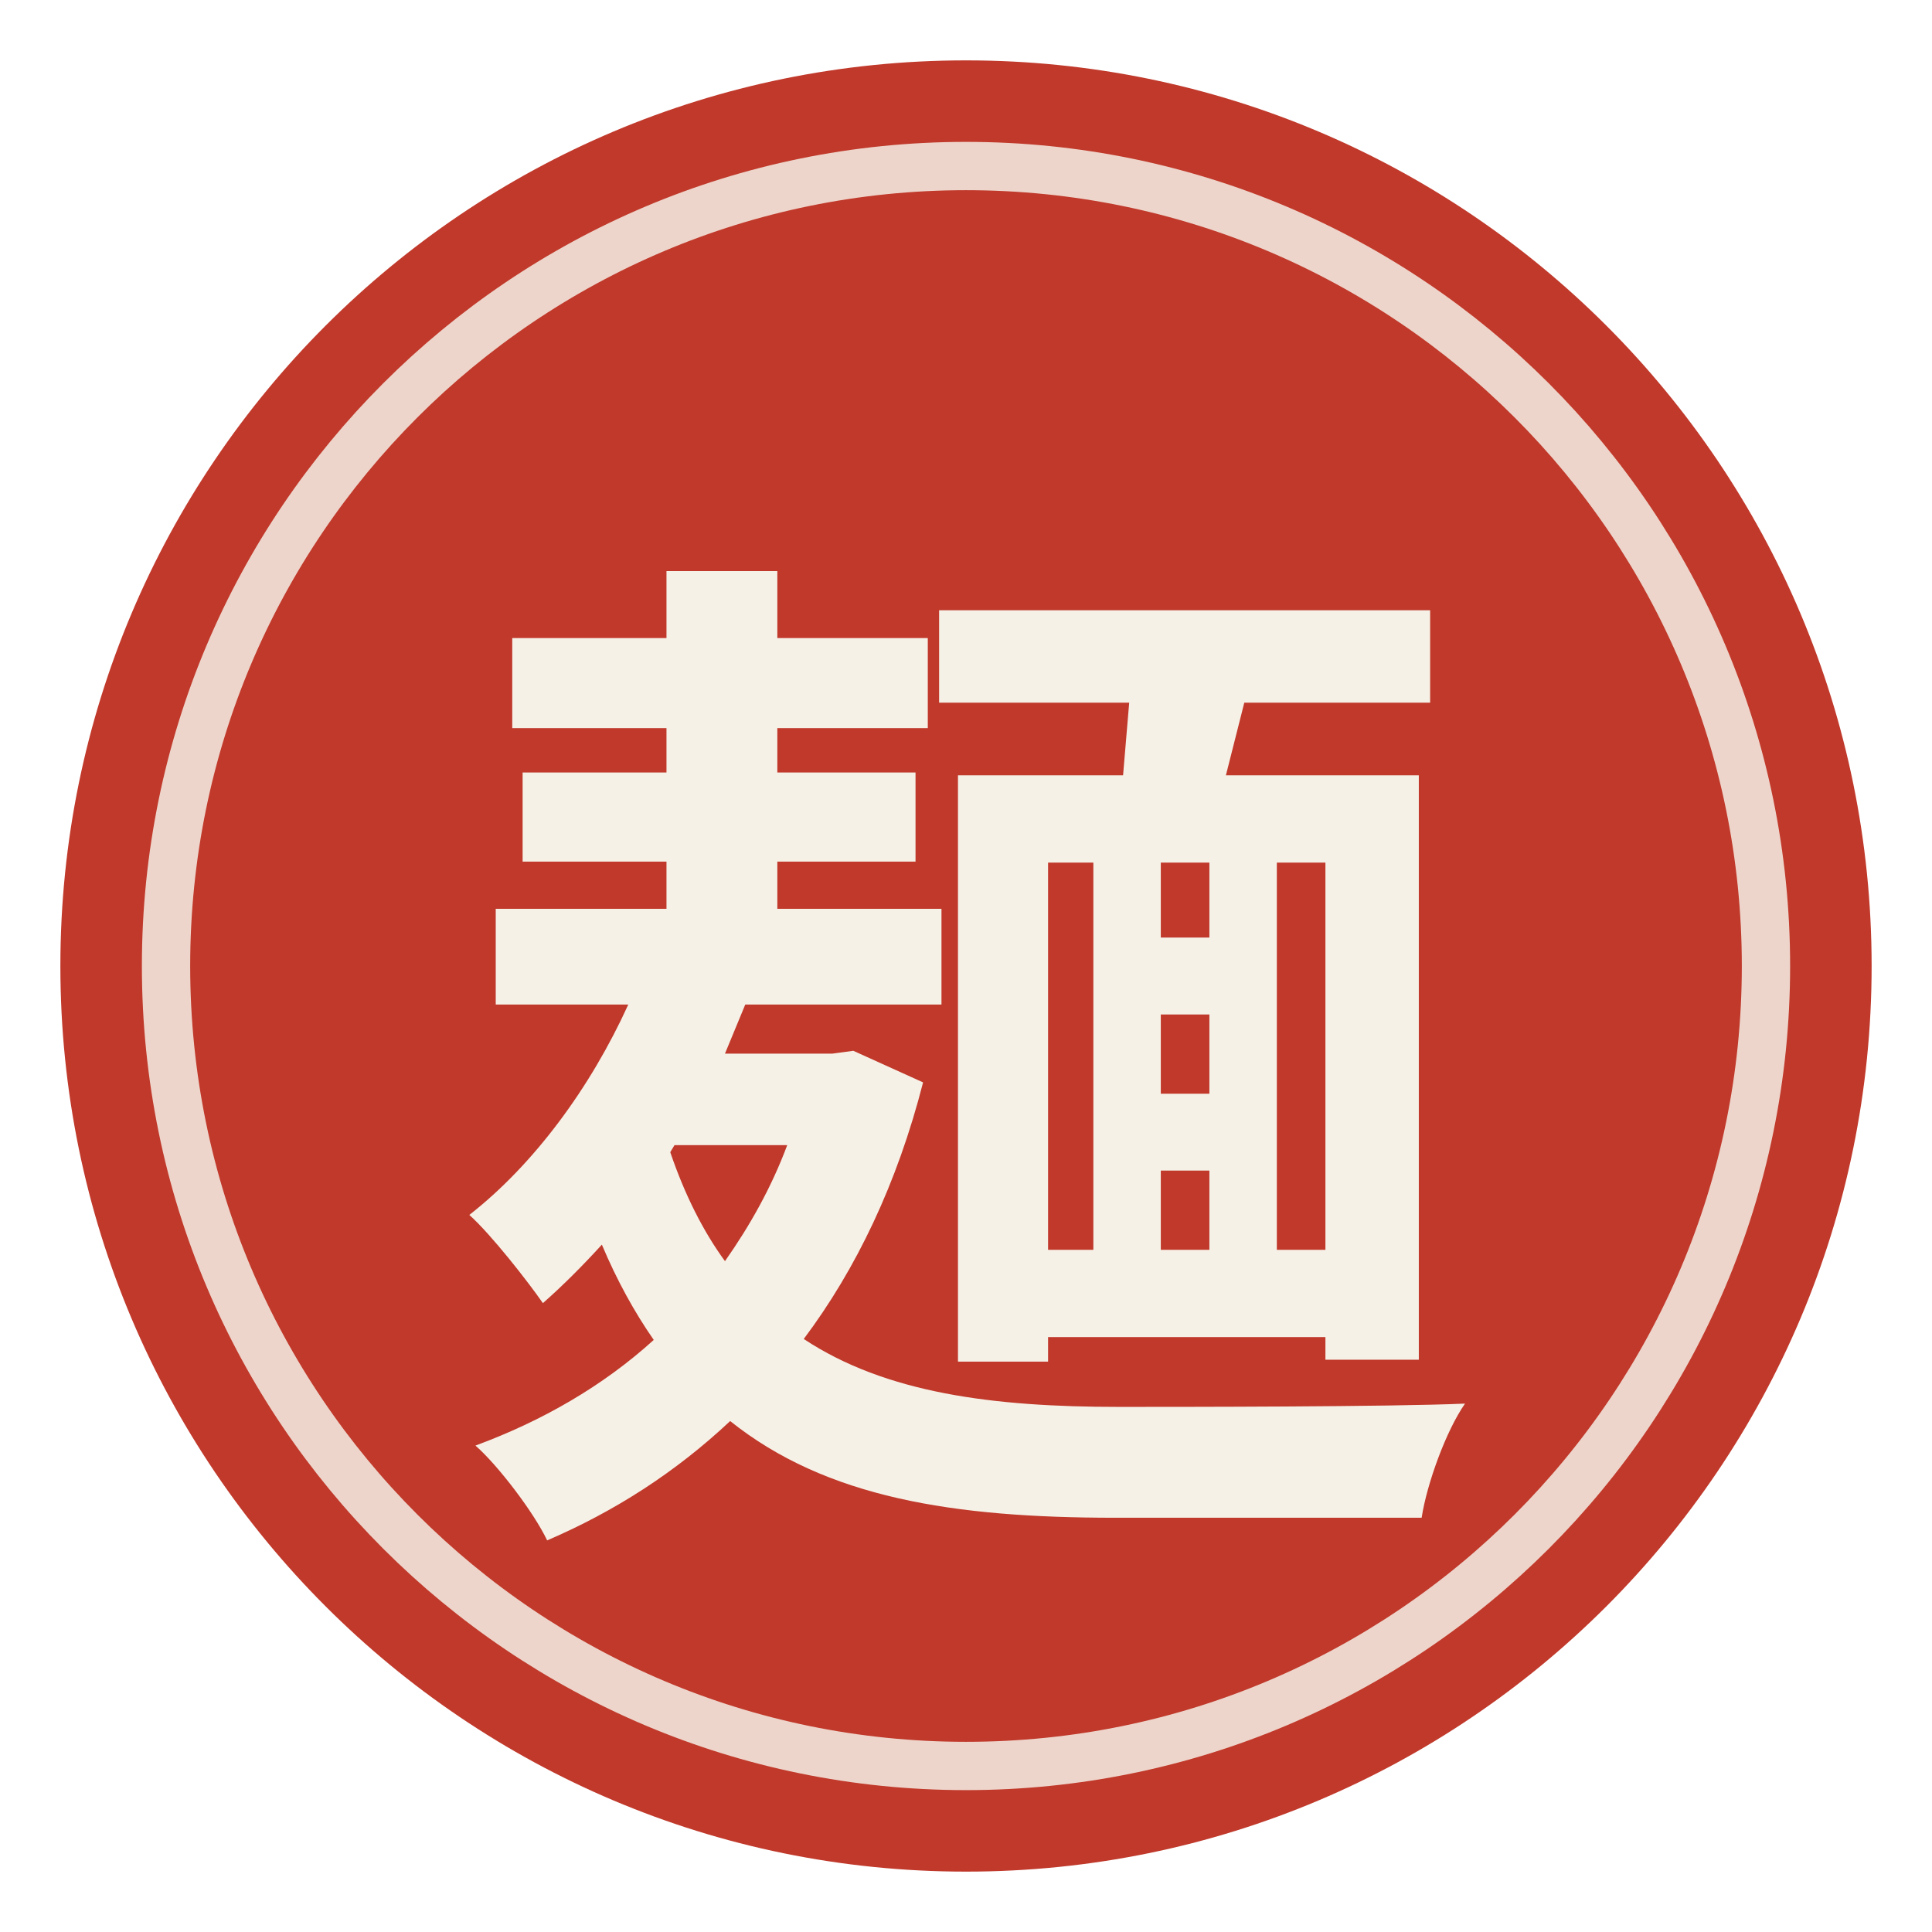
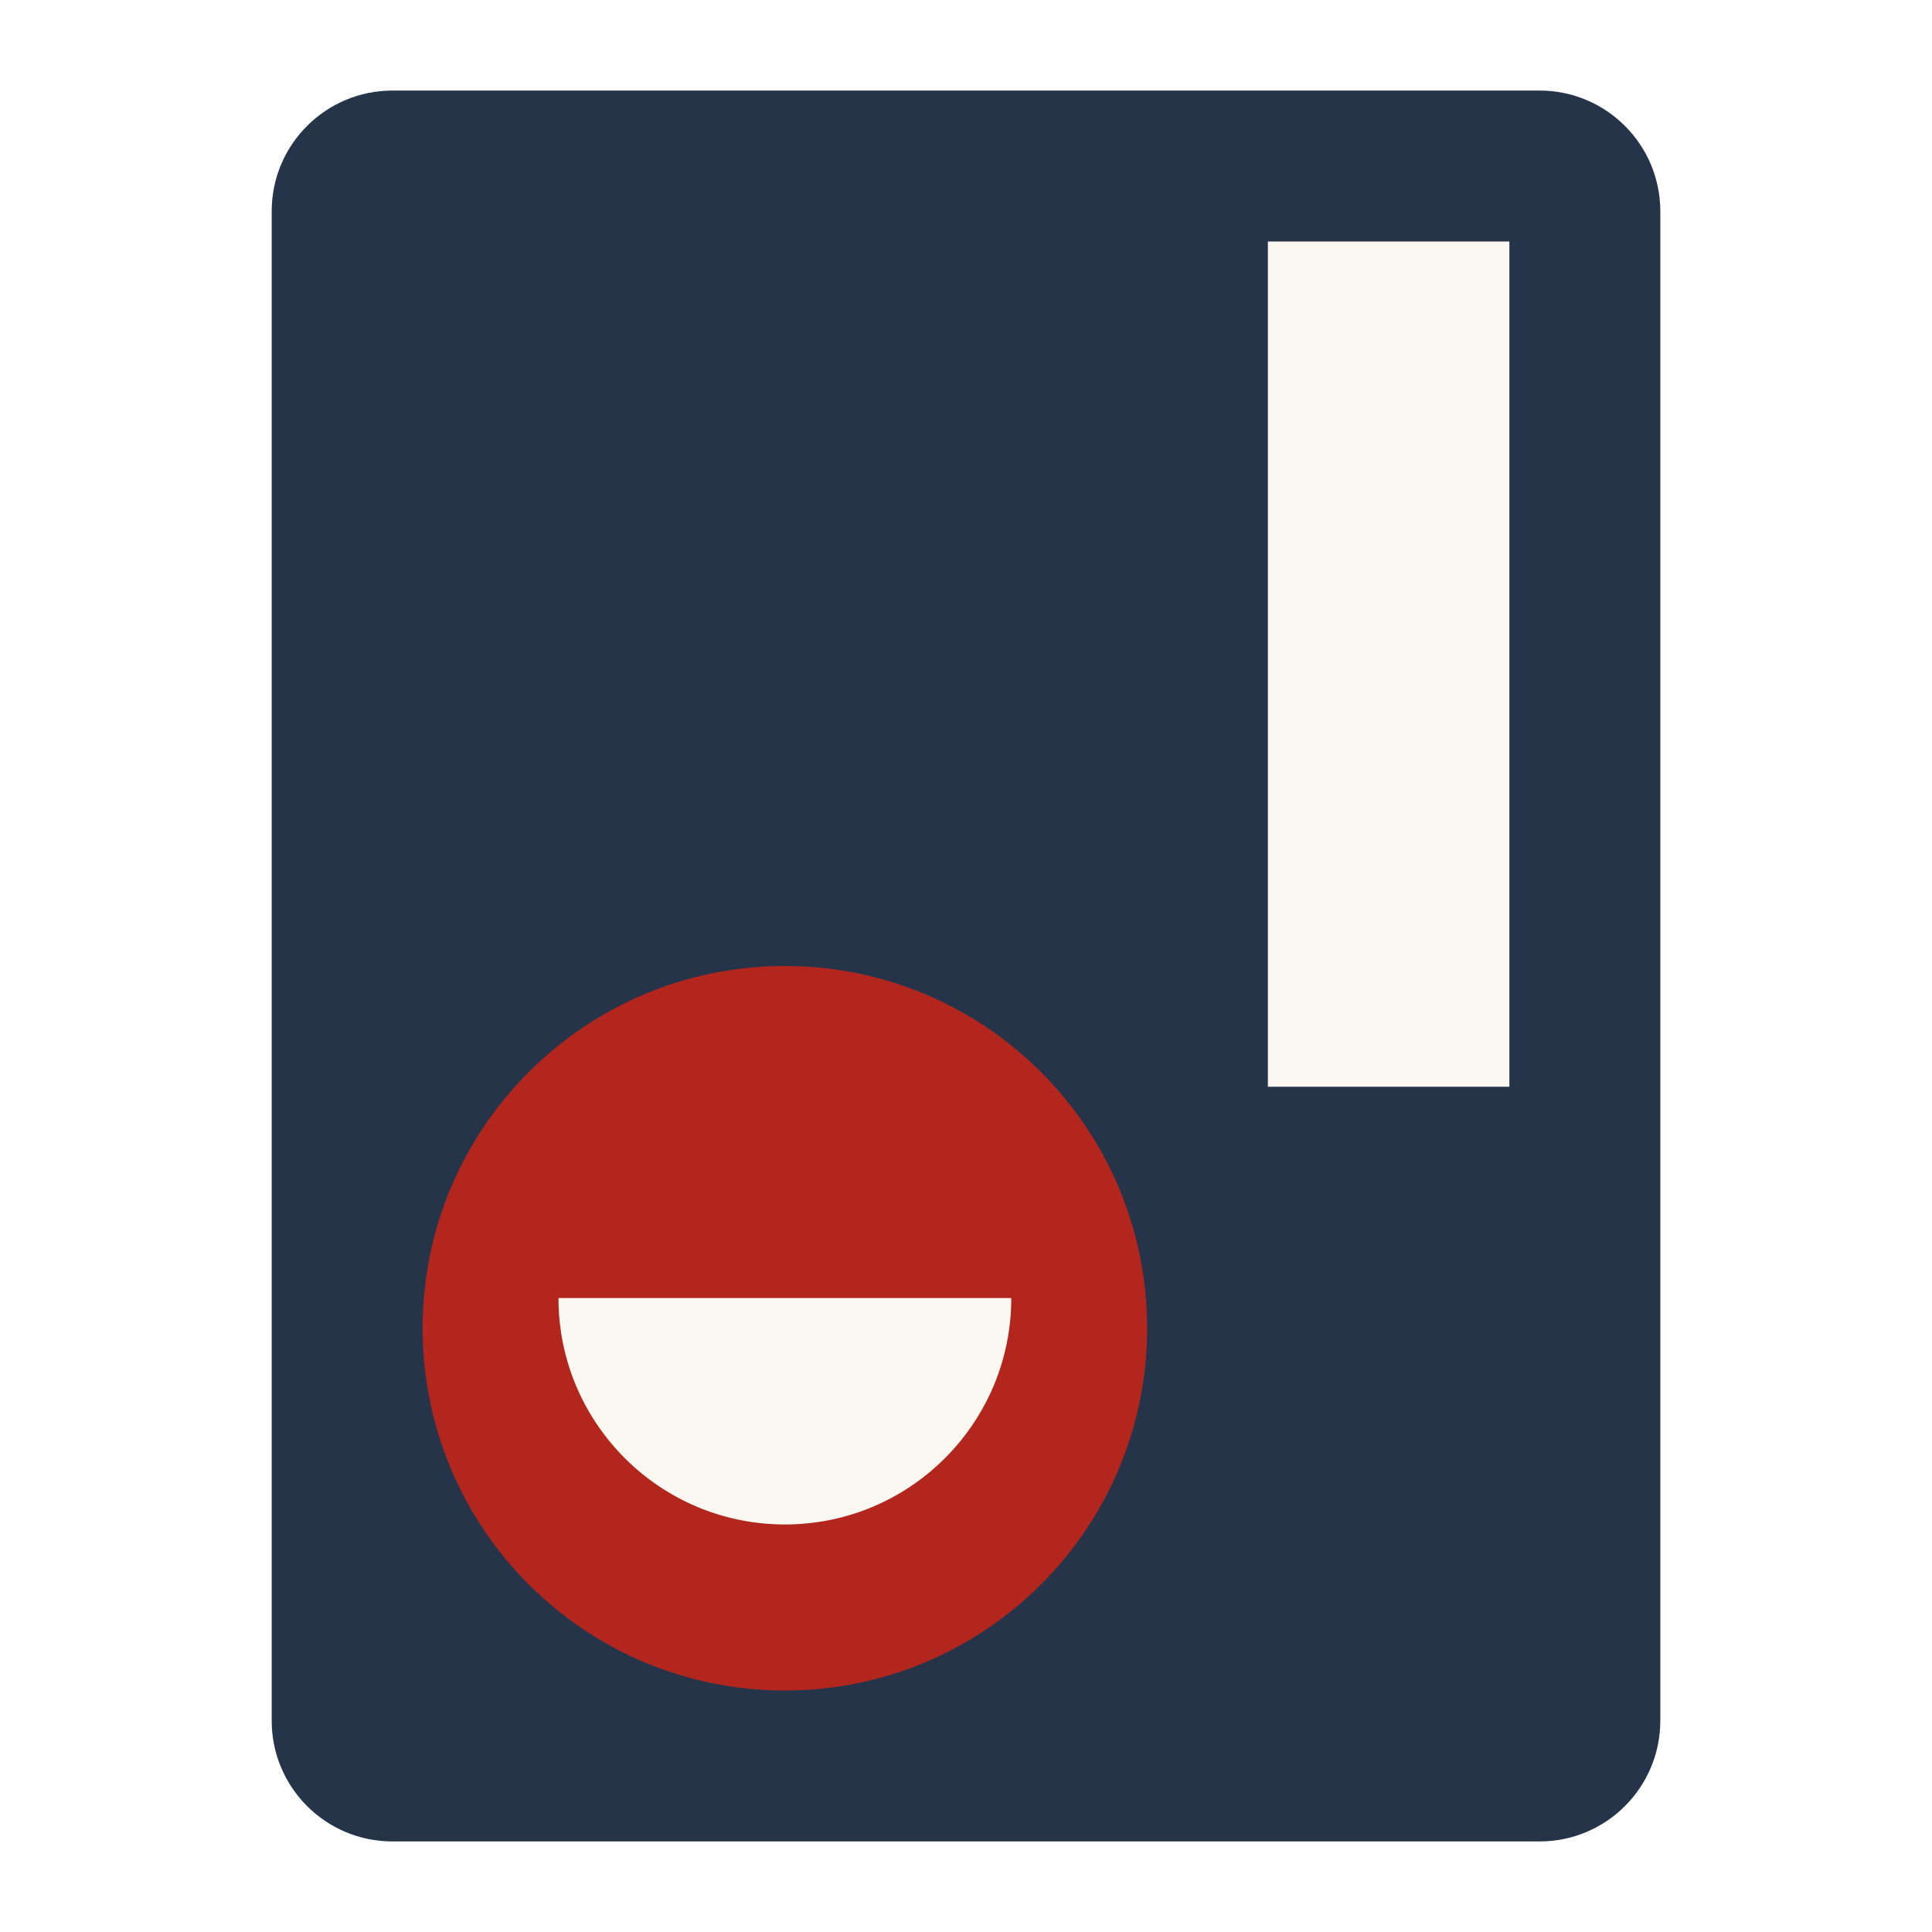
<svg xmlns="http://www.w3.org/2000/svg" viewBox="0 0 64 64">
-   <circle cx="32" cy="32" r="30" fill="#c0392b" />
-   <circle cx="32" cy="32" r="26.5" fill="none" stroke="#f6f1e7" stroke-width="1.6" opacity="0.85" />
-   <text x="32" y="33" text-anchor="middle" dominant-baseline="central" font-family="'Yuji Syuku','Hiragino Mincho ProN','Yu Mincho','Noto Serif JP',serif" font-size="34" font-weight="700" fill="#f6f1e7">麺</text>
+   <rect x="9" y="3" width="46" height="58" rx="4" fill="#26344A" />
+   <rect x="42" y="8" width="8" height="28" fill="#FBF8F1" />
+   <circle cx="26" cy="44" r="12" fill="#B3261E" />
+   <path d="M18.5 43h15a7.5 7.5 0 0 1-15 0z" fill="#FBF8F1" />
</svg>
